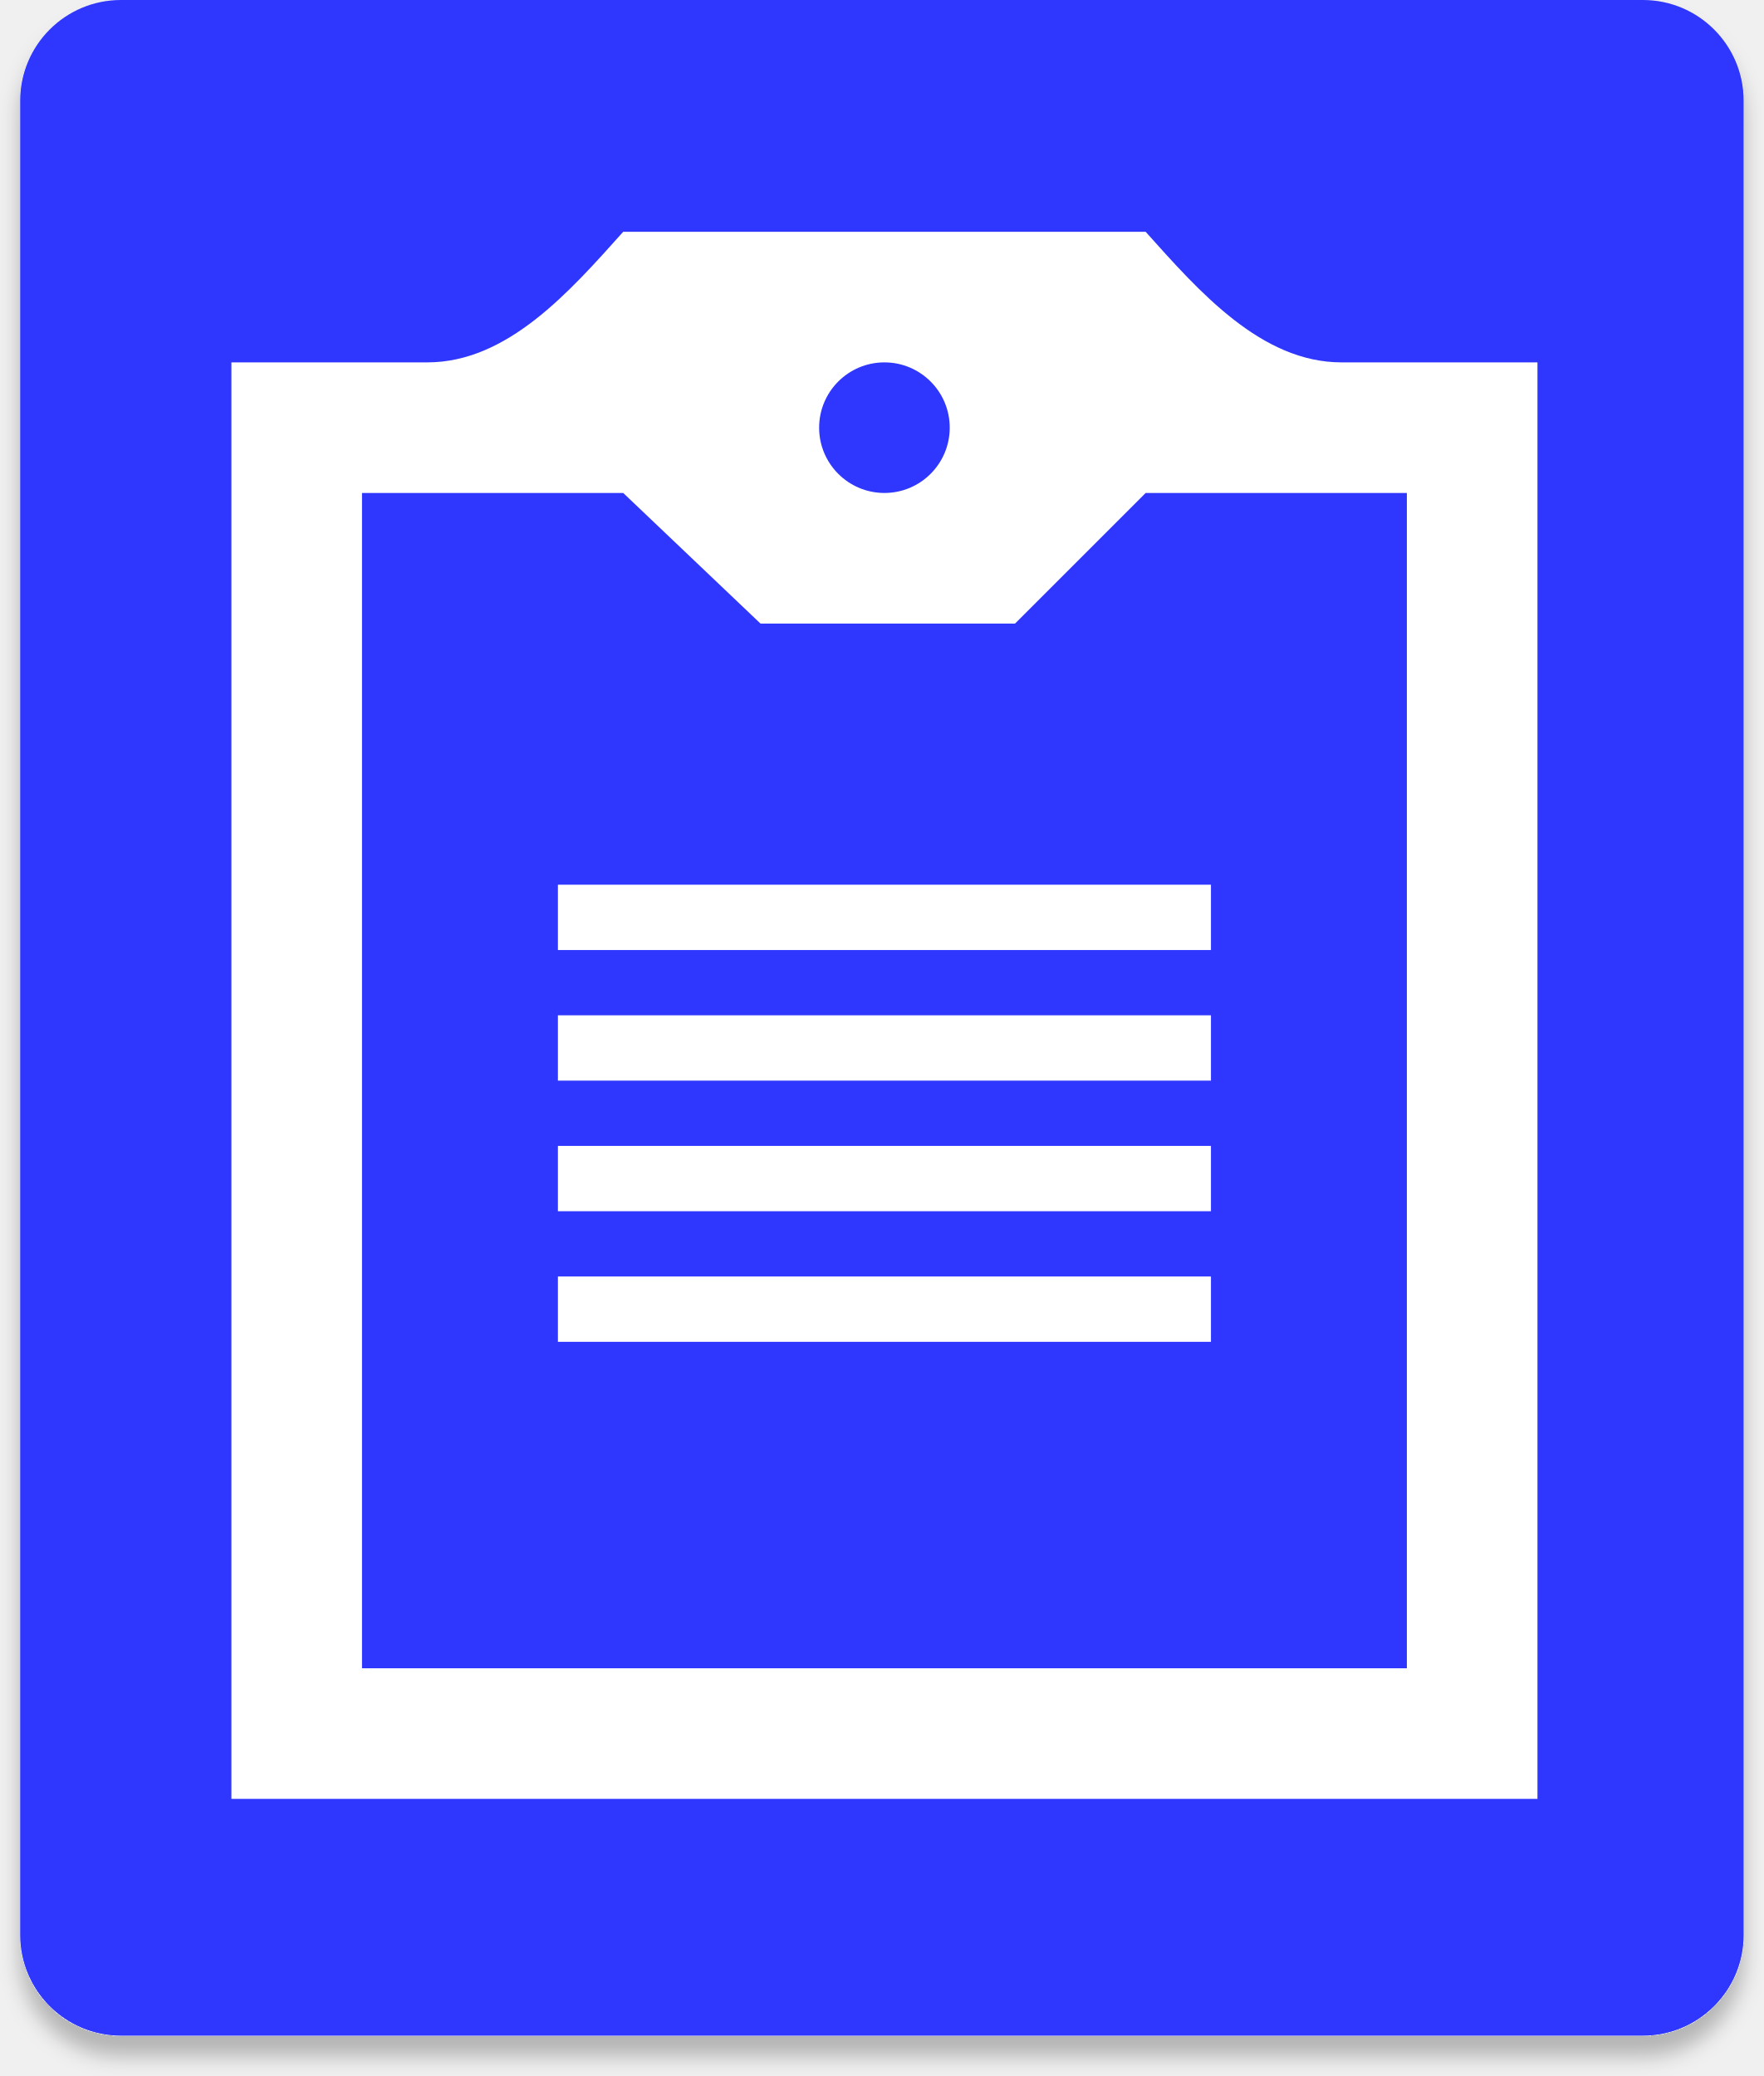
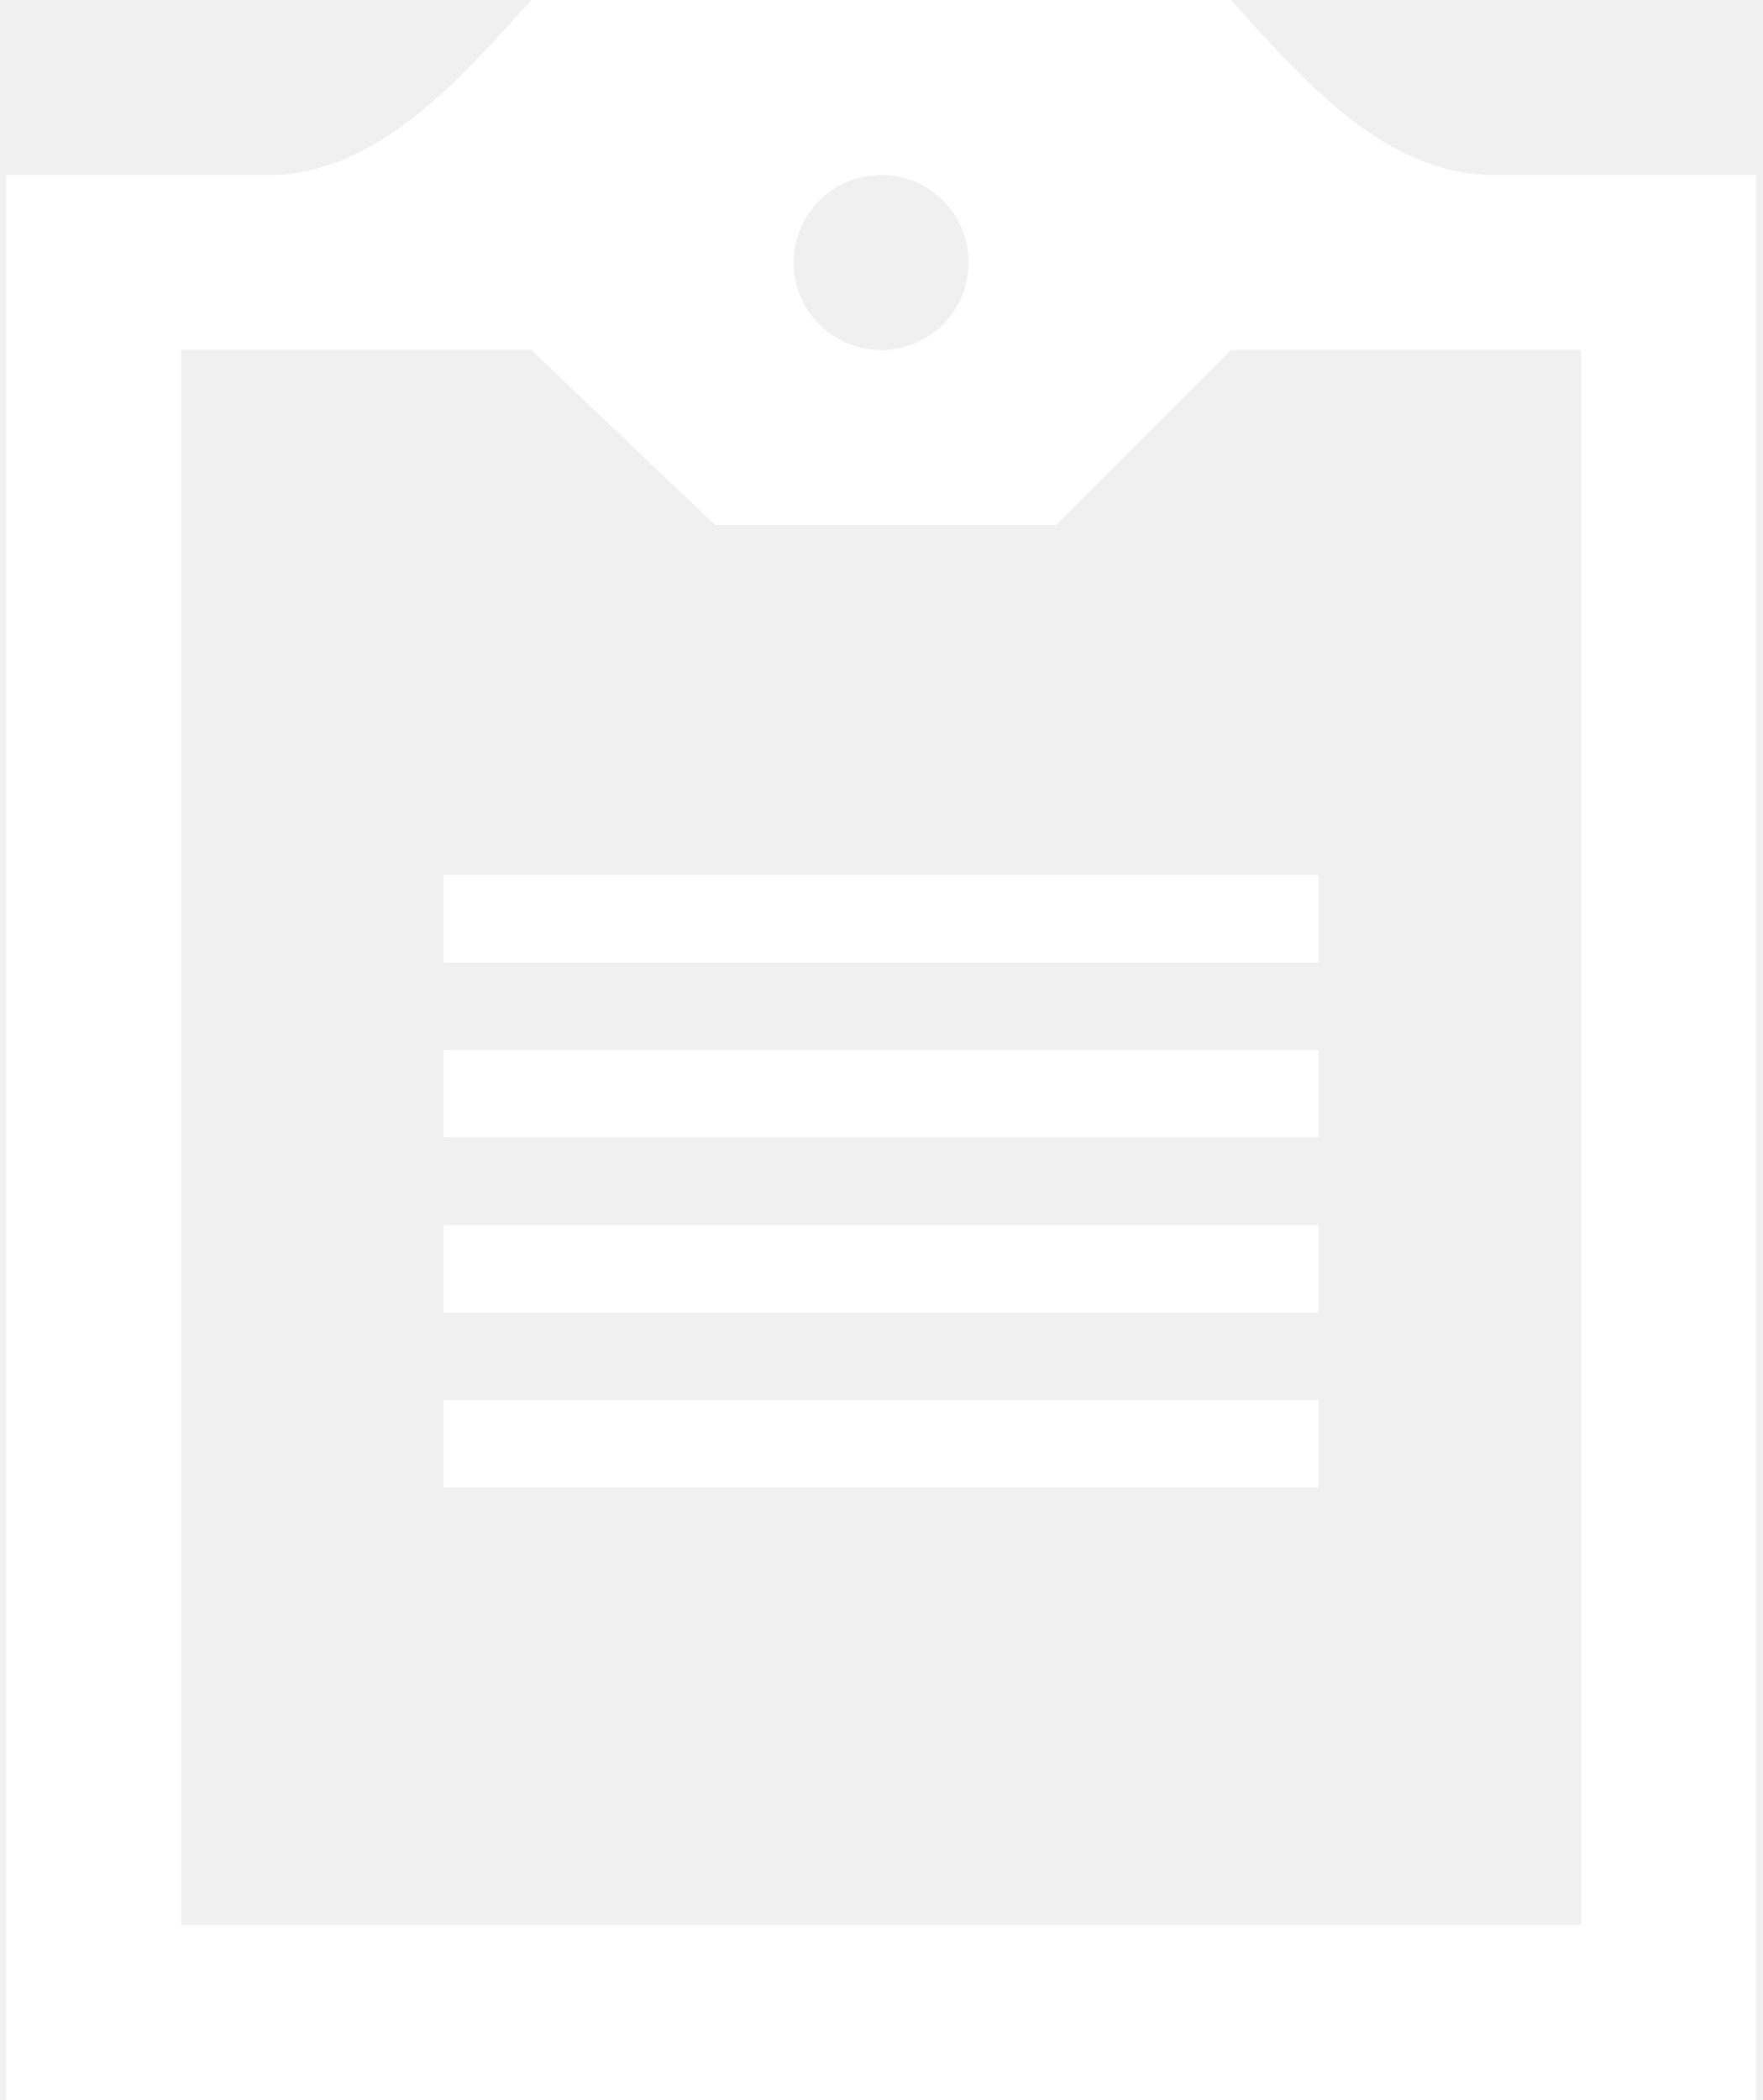
- <svg xmlns="http://www.w3.org/2000/svg" width="350" height="412" viewBox="0 0 350 412" fill="none">
-   <g filter="url(#filter0_d_11_5)">
-     <rect x="4" width="342" height="404" rx="20" fill="#2F37FF" />
-     <path d="M110.708 253.333H240.292V266.292H110.708V253.333ZM110.708 240.375H240.292V227.417H110.708V240.375ZM305.083 71.917V357H45.917V71.917H84.792C100.717 71.917 113.041 57.87 123.667 46H227.333C237.959 57.87 250.283 71.917 266.208 71.917H305.083ZM162.542 84.875C162.542 92.028 168.347 97.833 175.5 97.833C182.653 97.833 188.458 92.028 188.458 84.875C188.458 77.722 182.653 71.917 175.5 71.917C168.347 71.917 162.542 77.722 162.542 84.875ZM279.167 97.833H227.333L201.417 123.75H150.905L123.667 97.833H71.833V331.083H279.167V97.833ZM110.708 214.458H240.292V201.5H110.708V214.458ZM110.708 188.542H240.292V175.583H110.708V188.542Z" fill="white" />
-   </g>
-   <defs>
-     <filter id="filter0_d_11_5" x="0" y="0" width="350" height="412" filterUnits="userSpaceOnUse" color-interpolation-filters="sRGB">
-       <feFlood flood-opacity="0" result="BackgroundImageFix" />
-       <feColorMatrix in="SourceAlpha" type="matrix" values="0 0 0 0 0 0 0 0 0 0 0 0 0 0 0 0 0 0 127 0" result="hardAlpha" />
-       <feOffset dy="4" />
-       <feGaussianBlur stdDeviation="2" />
-       <feComposite in2="hardAlpha" operator="out" />
-       <feColorMatrix type="matrix" values="0 0 0 0 0 0 0 0 0 0 0 0 0 0 0 0 0 0 0.25 0" />
-       <feBlend mode="normal" in2="BackgroundImageFix" result="effect1_dropShadow_11_5" />
-       <feBlend mode="normal" in="SourceGraphic" in2="effect1_dropShadow_11_5" result="shape" />
-     </filter>
-   </defs>
+ <svg xmlns="http://www.w3.org/2000/svg" width="261" height="311" viewBox="0 0 261 311" fill="none">
+   <path d="M65.708 207.333H195.292V220.292H65.708V207.333ZM65.708 194.375H195.292V181.417H65.708V194.375ZM260.083 25.917V311H0.917V25.917H39.792C55.717 25.917 68.041 11.87 78.667 0H182.333C192.959 11.87 205.283 25.917 221.208 25.917H260.083ZM117.542 38.875C117.542 46.028 123.347 51.833 130.5 51.833C137.653 51.833 143.458 46.028 143.458 38.875C143.458 31.722 137.653 25.917 130.5 25.917C123.347 25.917 117.542 31.722 117.542 38.875ZM234.167 51.833H182.333L156.417 77.75H105.905L78.667 51.833H26.833V285.083H234.167V51.833ZM65.708 168.458H195.292V155.5H65.708V168.458ZM65.708 142.542H195.292V129.583H65.708V142.542Z" fill="white" />
</svg>
